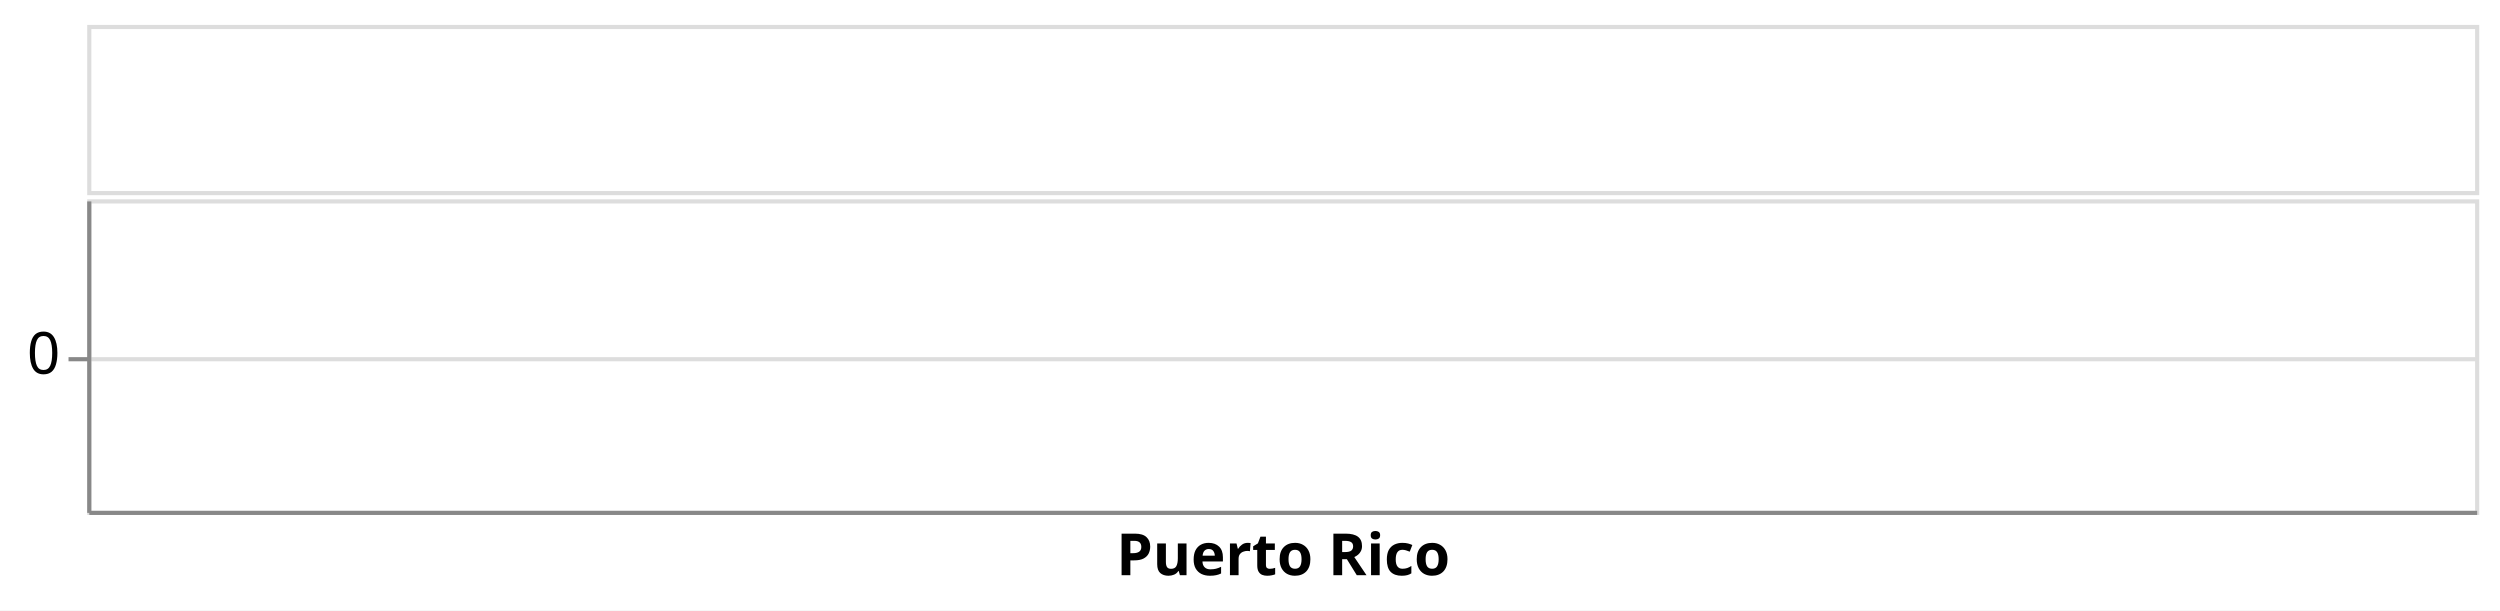
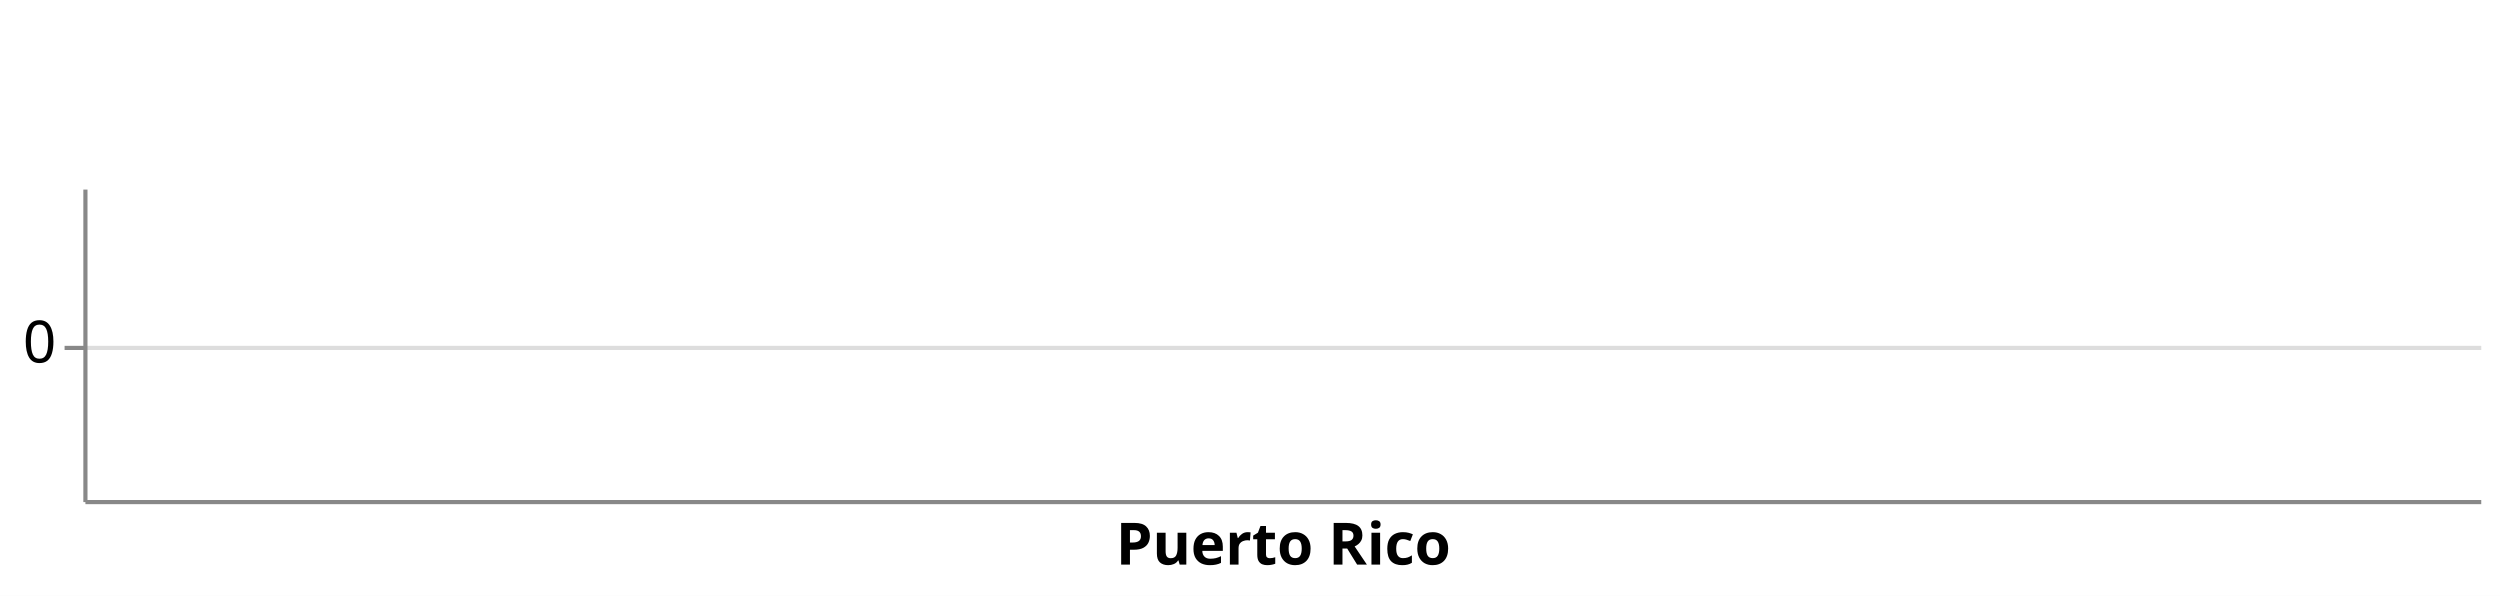
- <svg xmlns="http://www.w3.org/2000/svg" class="marks" width="602" height="147" viewBox="0 0 602 147" version="1.1">
-   <rect width="602" height="147" style="fill: white;" />
-   <g transform="translate(21,6)">
+ <svg xmlns="http://www.w3.org/2000/svg" class="marks" width="600" height="143" viewBox="0 0 600 143" version="1.1">
+   <rect width="600" height="143" style="fill: white;" />
+   <g transform="translate(20,5)">
    <g class="mark-group role-frame root">
      <g transform="translate(0,0)">
        <path class="background" d="M0,0h0v0h0Z" style="fill: none;" />
        <g>
          <g class="mark-group role-scope concat_0_group">
            <g transform="translate(0,0)">
-               <path class="background" d="M0.5,0.5h575v40h-575Z" style="fill: none; stroke: #ddd;" />
+               <path class="background" d="M0,0h575v40h-575Z" style="fill: none; stroke: #ddd; stroke-width: 0;" />
              <g>
                <g class="mark-text role-mark concat_0_marks" />
              </g>
              <path class="foreground" d="" style="display: none; fill: none;" />
            </g>
          </g>
          <g class="mark-group role-scope concat_1_group">
-             <g transform="translate(0,42)">
-               <path class="background" d="M0.5,0.5h575v75h-575Z" style="fill: none; stroke: #ddd;" />
+             <g transform="translate(0,40)">
+               <path class="background" d="M0,0h575v75h-575Z" style="fill: none; stroke: #ddd; stroke-width: 0;" />
              <g>
                <g class="mark-group role-axis">
                  <g transform="translate(0.5,75.5)">
                    <path class="background" d="M0,0h0v0h0Z" style="pointer-events: none; fill: none;" />
                    <g>
                      <g class="mark-rule role-axis-grid" style="pointer-events: none;" />
                    </g>
                    <path class="foreground" d="" style="pointer-events: none; display: none; fill: none;" />
                  </g>
                </g>
                <g class="mark-group role-axis">
                  <g transform="translate(0.5,0.5)">
                    <path class="background" d="M0,0h0v0h0Z" style="pointer-events: none; fill: none;" />
                    <g>
                      <g class="mark-rule role-axis-grid" style="pointer-events: none;">
                        <line transform="translate(0,38)" x2="575" y2="0" style="fill: none; stroke: #ddd; stroke-width: 1; opacity: 1;" />
                      </g>
                    </g>
                    <path class="foreground" d="" style="pointer-events: none; display: none; fill: none;" />
                  </g>
                </g>
                <g class="mark-group role-axis">
                  <g transform="translate(0.5,75.5)">
                    <path class="background" d="M0,0h0v0h0Z" style="pointer-events: none; fill: none;" />
                    <g>
                      <g class="mark-rule role-axis-tick" style="pointer-events: none;" />
                      <g class="mark-text role-axis-label" style="pointer-events: none;" />
                      <g class="mark-rule role-axis-domain" style="pointer-events: none;">
                        <line transform="translate(0,0)" x2="575" y2="0" style="fill: none; stroke: #888; stroke-width: 1; opacity: 1;" />
                      </g>
                      <g class="mark-text role-axis-title" style="pointer-events: none;">
                        <text text-anchor="middle" transform="translate(287.5,15)" style="font-family: sans-serif; font-size: 14px; font-weight: bold; fill: #000; opacity: 1;">Puerto Rico</text>
                      </g>
                    </g>
                    <path class="foreground" d="" style="pointer-events: none; display: none; fill: none;" />
                  </g>
                </g>
                <g class="mark-group role-axis">
                  <g transform="translate(0.5,0.5)">
                    <path class="background" d="M0,0h0v0h0Z" style="pointer-events: none; fill: none;" />
                    <g>
                      <g class="mark-rule role-axis-tick" style="pointer-events: none;">
                        <line transform="translate(0,38)" x2="-5" y2="0" style="fill: none; stroke: #888; stroke-width: 1; opacity: 1;" />
                      </g>
                      <g class="mark-text role-axis-label" style="pointer-events: none;">
                        <text text-anchor="end" transform="translate(-7,41.5)" style="font-family: sans-serif; font-size: 14px; fill: #000; opacity: 1;">0</text>
                      </g>
                      <g class="mark-rule role-axis-domain" style="pointer-events: none;">
                        <line transform="translate(0,75)" x2="0" y2="-75" style="fill: none; stroke: #888; stroke-width: 1; opacity: 1;" />
                      </g>
                    </g>
                    <path class="foreground" d="" style="pointer-events: none; display: none; fill: none;" />
                  </g>
                </g>
                <g class="mark-line role-mark concat_1_layer_0_layer_0_marks" />
                <g class="mark-symbol role-mark concat_1_layer_0_layer_1_marks" />
                <g class="mark-text role-mark concat_1_layer_1_marks" />
              </g>
              <path class="foreground" d="" style="display: none; fill: none;" />
            </g>
          </g>
        </g>
        <path class="foreground" d="" style="display: none; fill: none;" />
      </g>
    </g>
  </g>
</svg>
